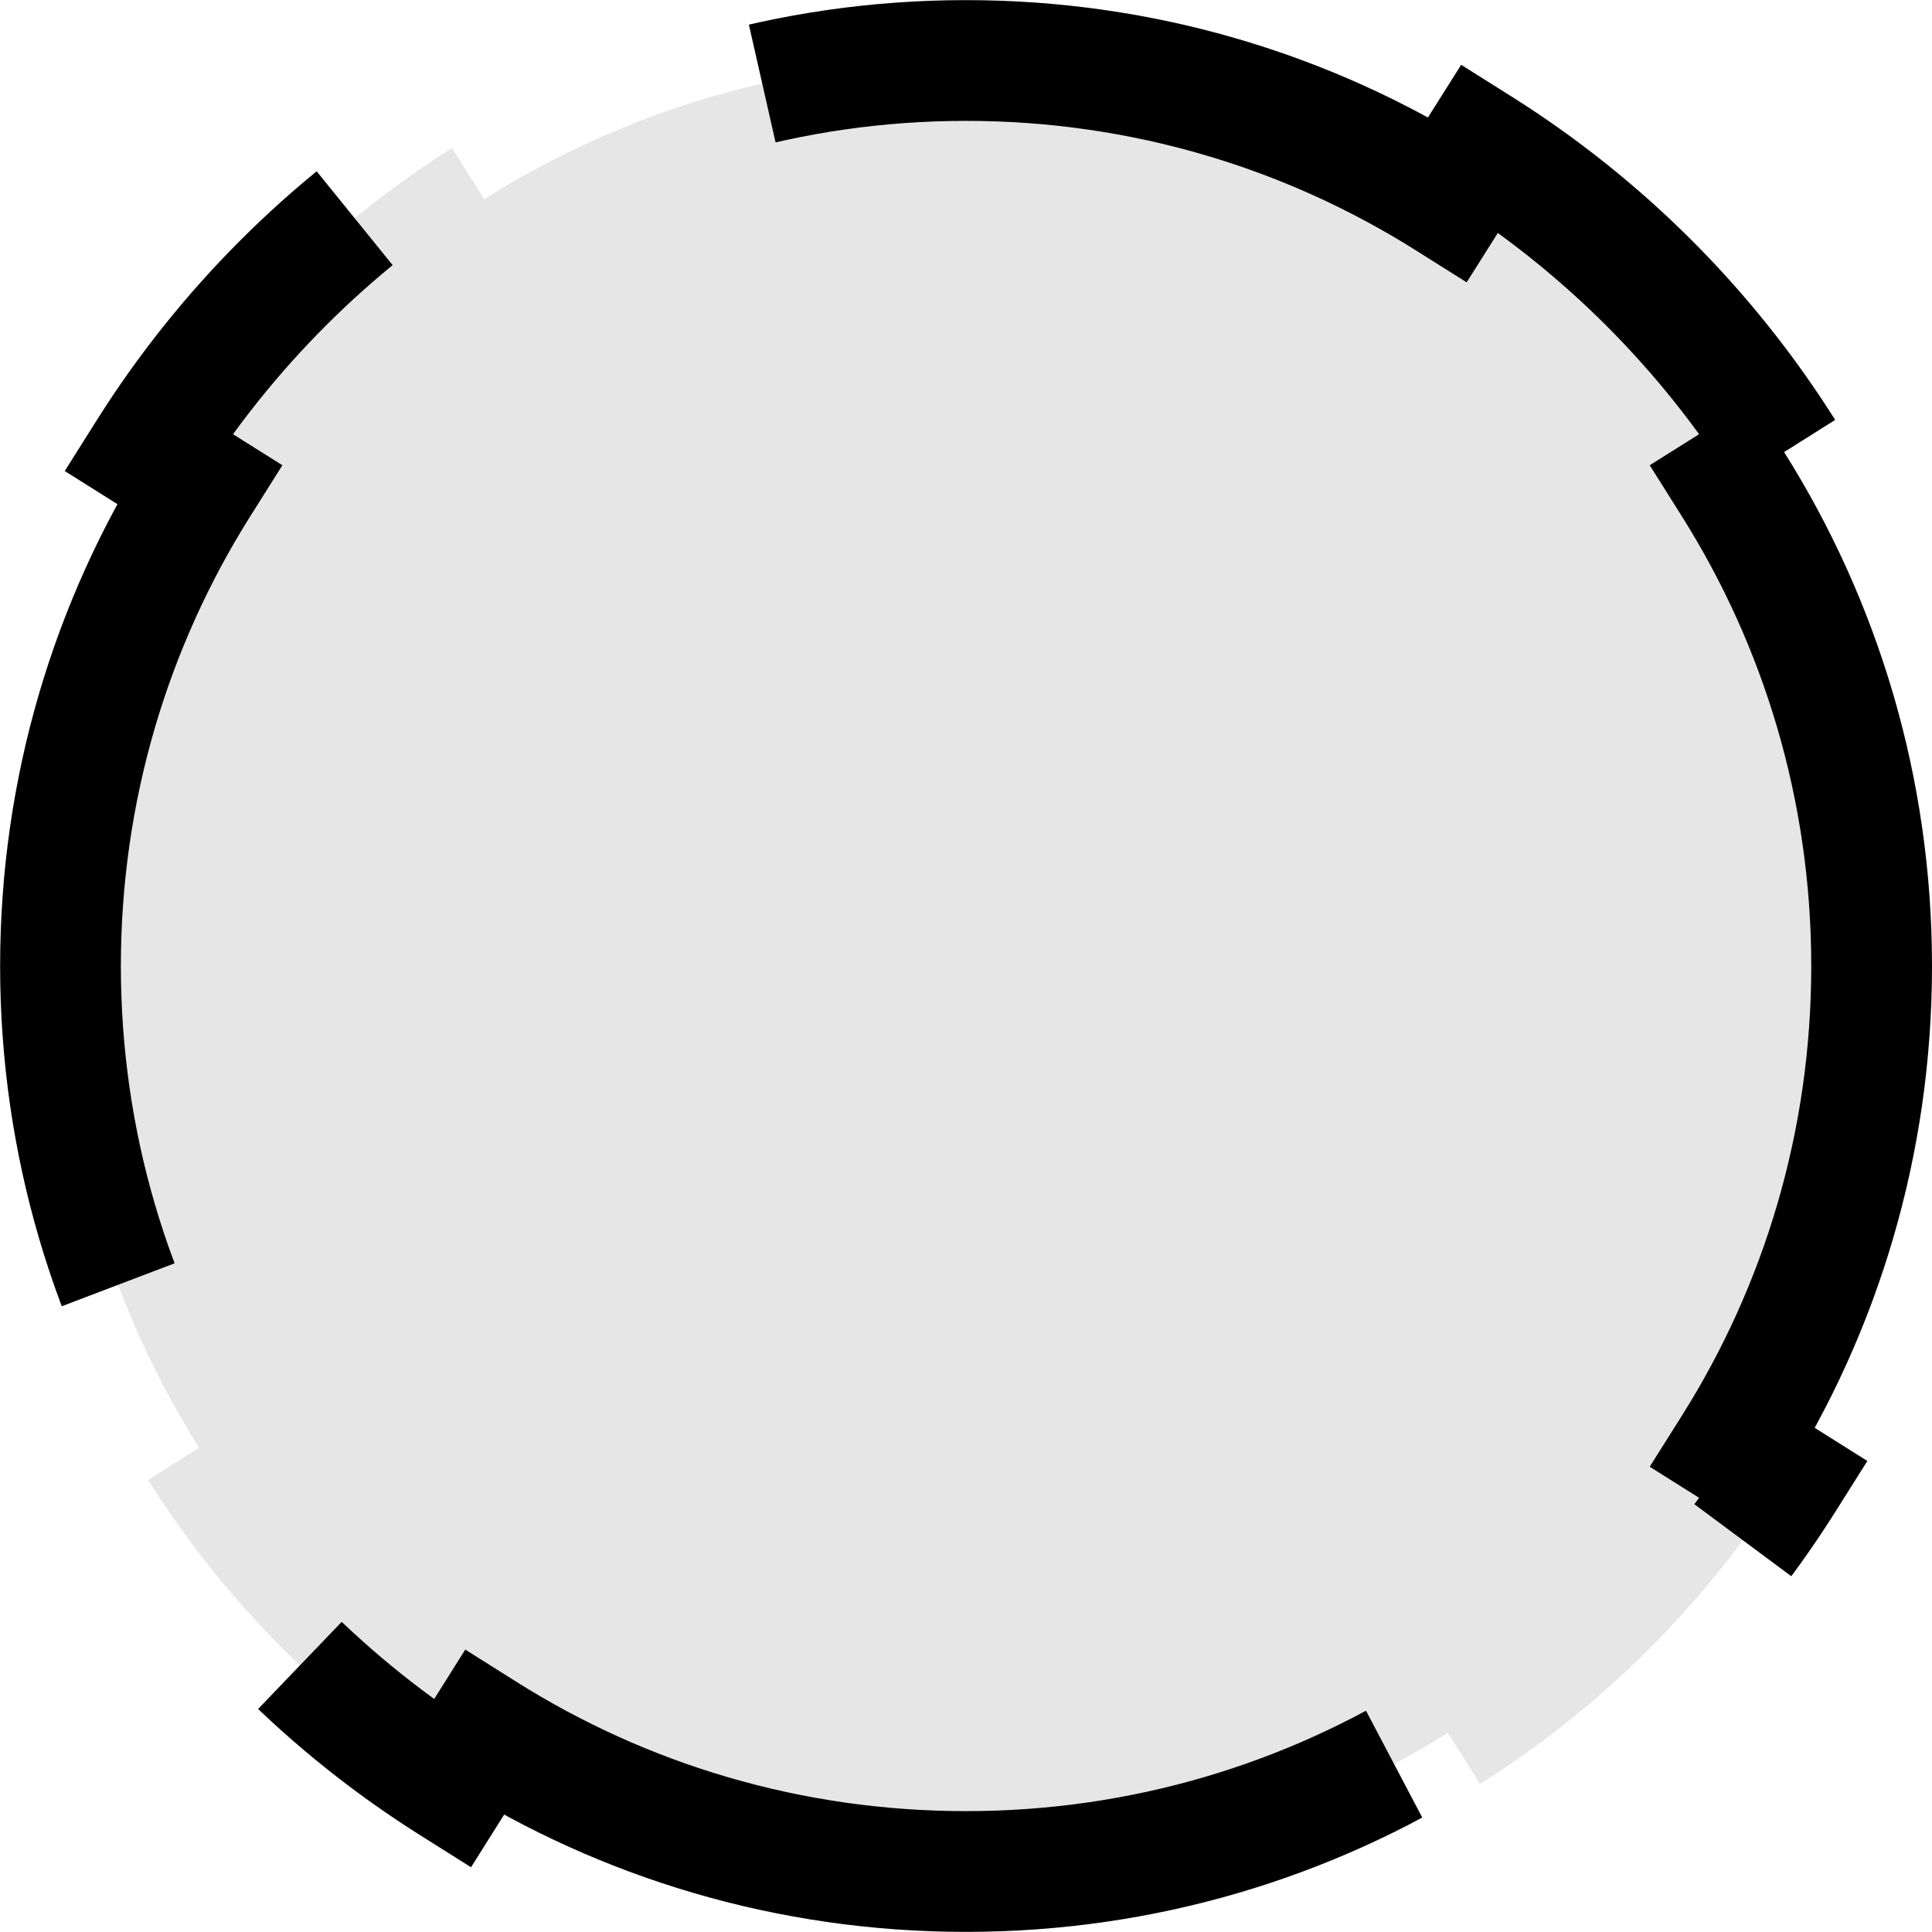
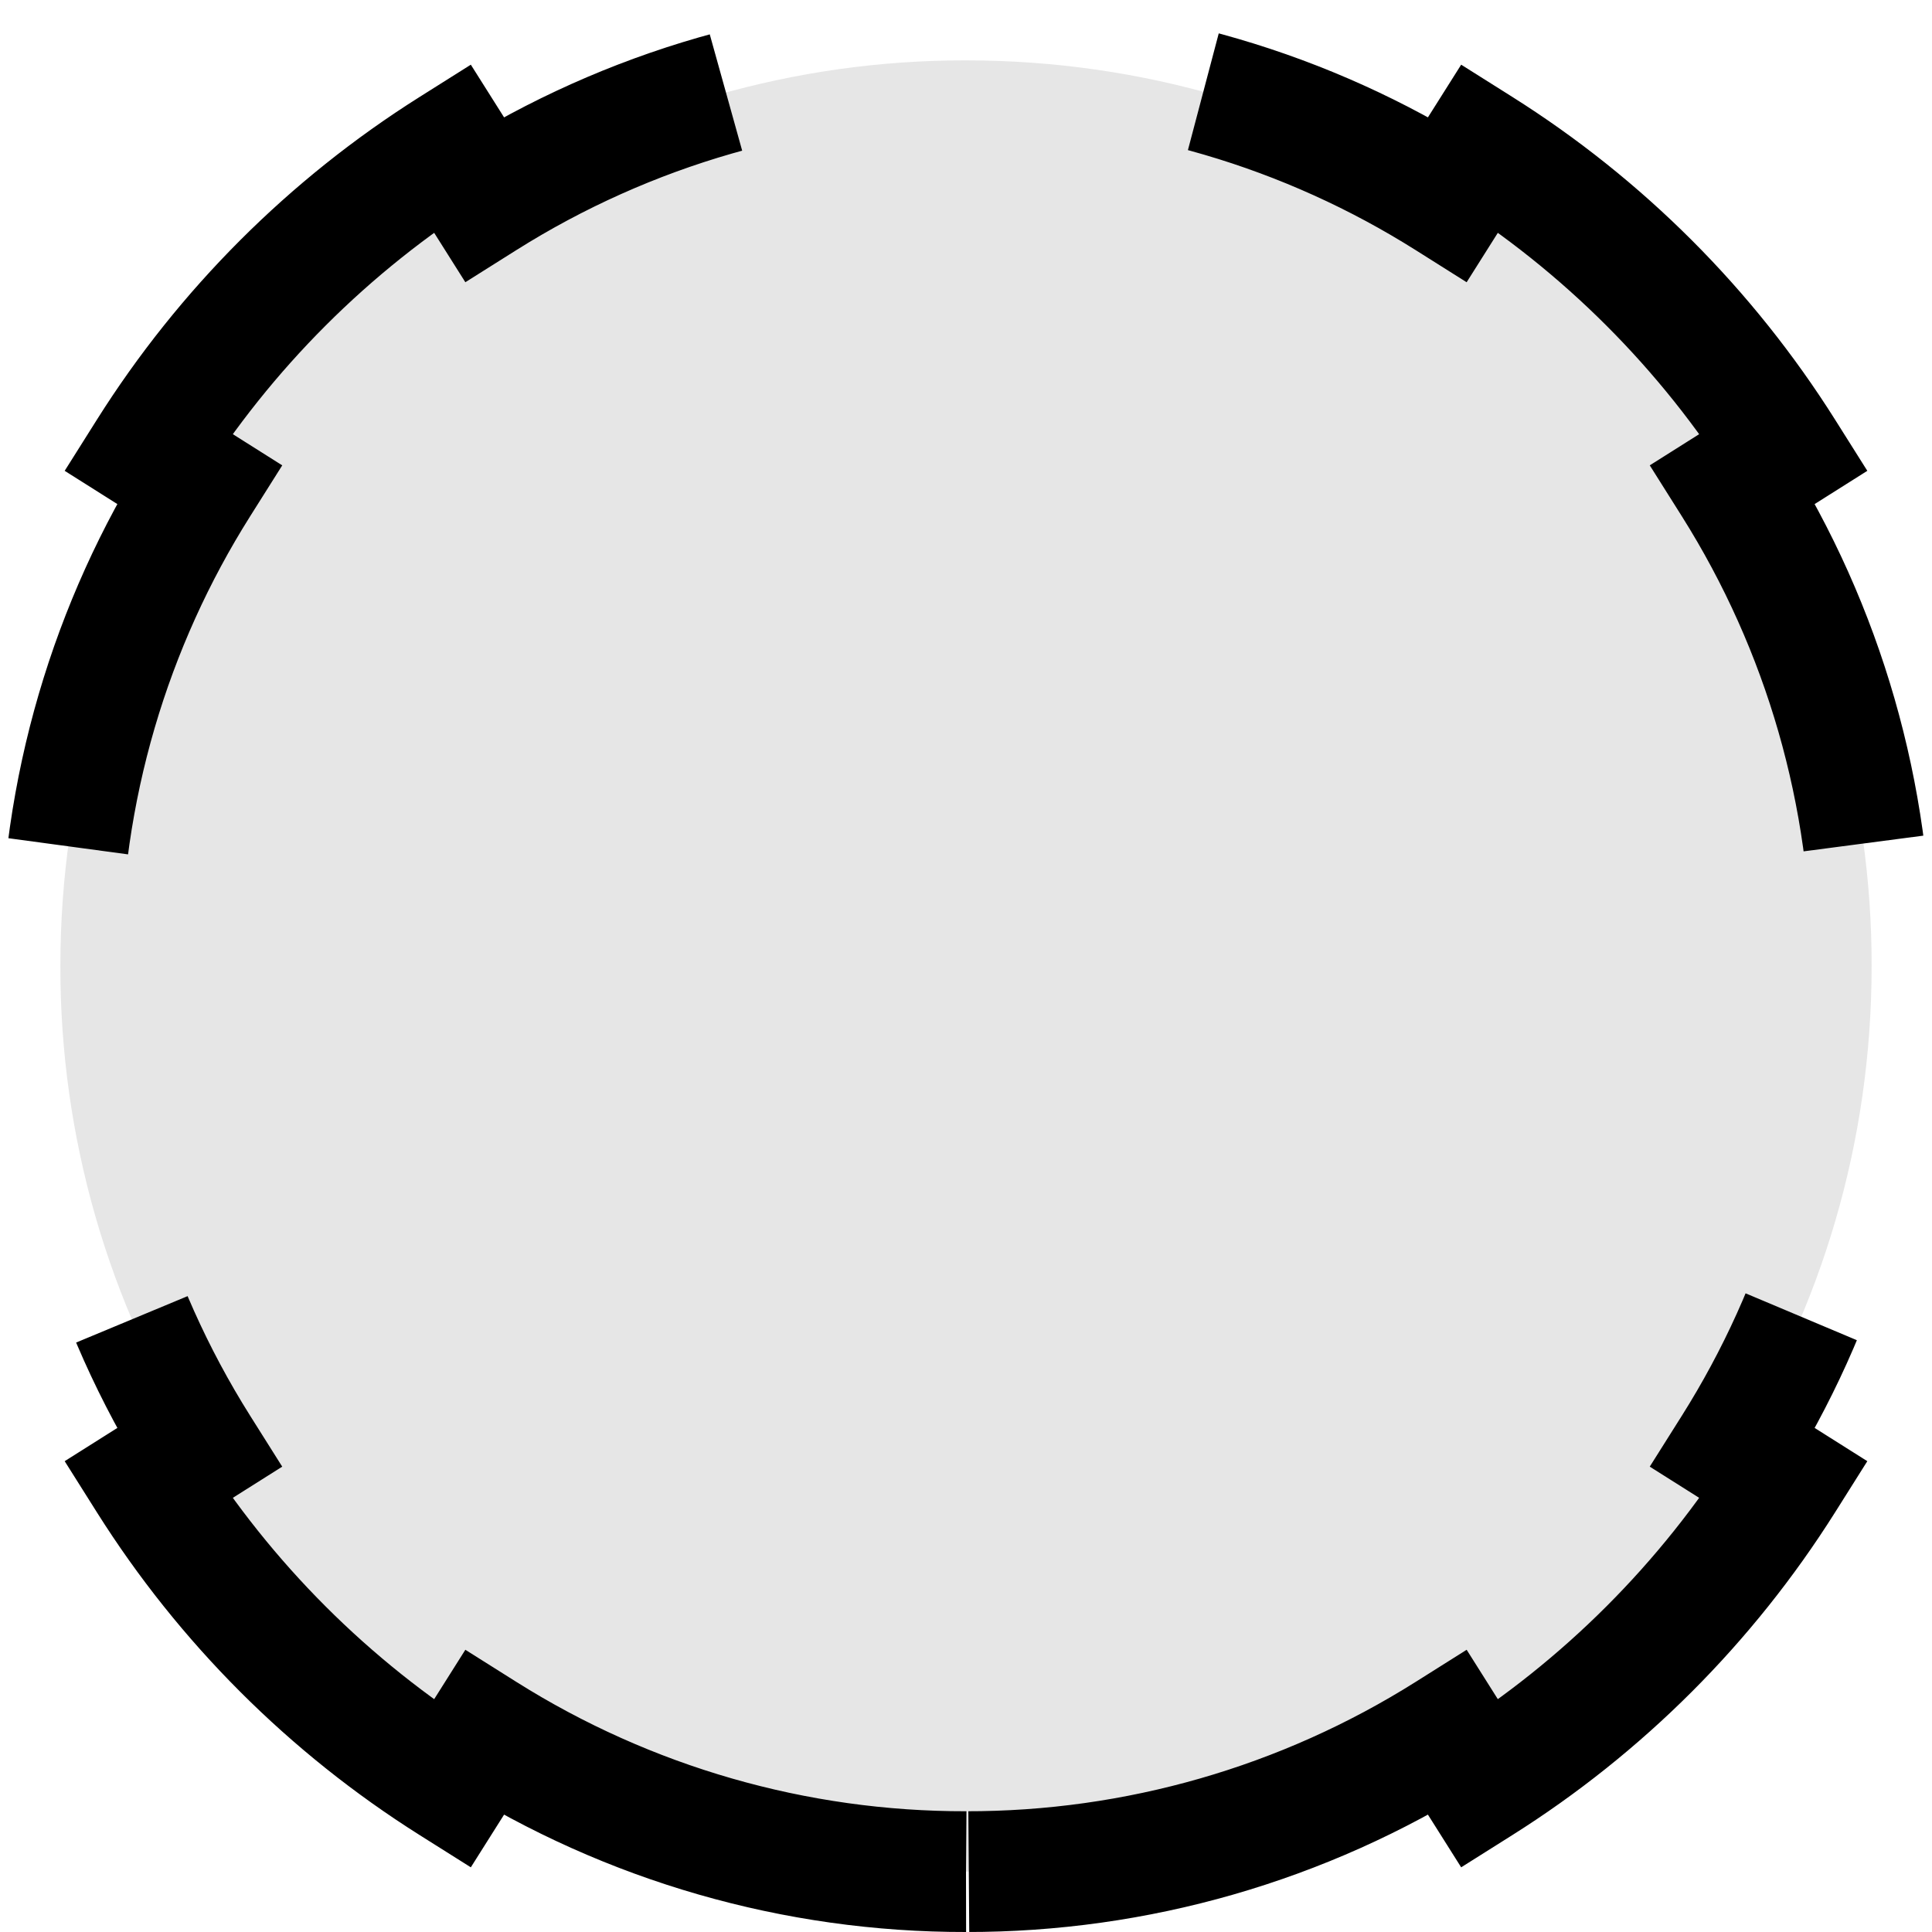
- <svg xmlns="http://www.w3.org/2000/svg" fill="none" height="16" viewBox="0 0 16 16" width="16">
-   <path d="m14.775 3.744c-.64-1.016-1.502-1.878-2.518-2.518l-.267.423c-1.155-.727-2.523-1.148-3.99-1.148s-2.835.421-3.99 1.148l-.266-.423c-1.016.64-1.878 1.502-2.518 2.518l.423.266c-.727 1.155-1.148 2.523-1.148 3.99s.421 2.835 1.148 3.99l-.423.266c.64 1.016 1.502 1.878 2.518 2.518l.266-.423c1.155.728 2.523 1.148 3.99 1.148s2.835-.421 3.99-1.148l.267.423c1.016-.64 1.878-1.502 2.518-2.518l-.423-.266c.728-1.155 1.148-2.523 1.148-3.99s-.421-2.835-1.148-3.99z" fill="currentColor" fill-opacity=".1" stroke="currentColor" stroke-dasharray="10 4" />
+ <svg xmlns="http://www.w3.org/2000/svg" fill="none" viewBox="0 0 16 16">
+   <path fill="currentColor" fill-opacity=".1" stroke="currentColor" stroke-dasharray="10 4" d="M8 15.5a7.462 7.462 0 0 1-3.99-1.148l-.267.423a8.042 8.042 0 0 1-2.518-2.518l.423-.267A7.462 7.462 0 0 1 .5 8c0-1.467.42-2.835 1.148-3.99l-.423-.267a8.042 8.042 0 0 1 2.518-2.518l.267.423A7.463 7.463 0 0 1 8 .5c1.467 0 2.835.42 3.99 1.148l.267-.423a8.042 8.042 0 0 1 2.518 2.518l-.423.267A7.462 7.462 0 0 1 15.5 8c0 1.467-.42 2.835-1.148 3.99l.423.267a8.042 8.042 0 0 1-2.518 2.518l-.267-.423A7.462 7.462 0 0 1 8 15.5Z" />
</svg>
